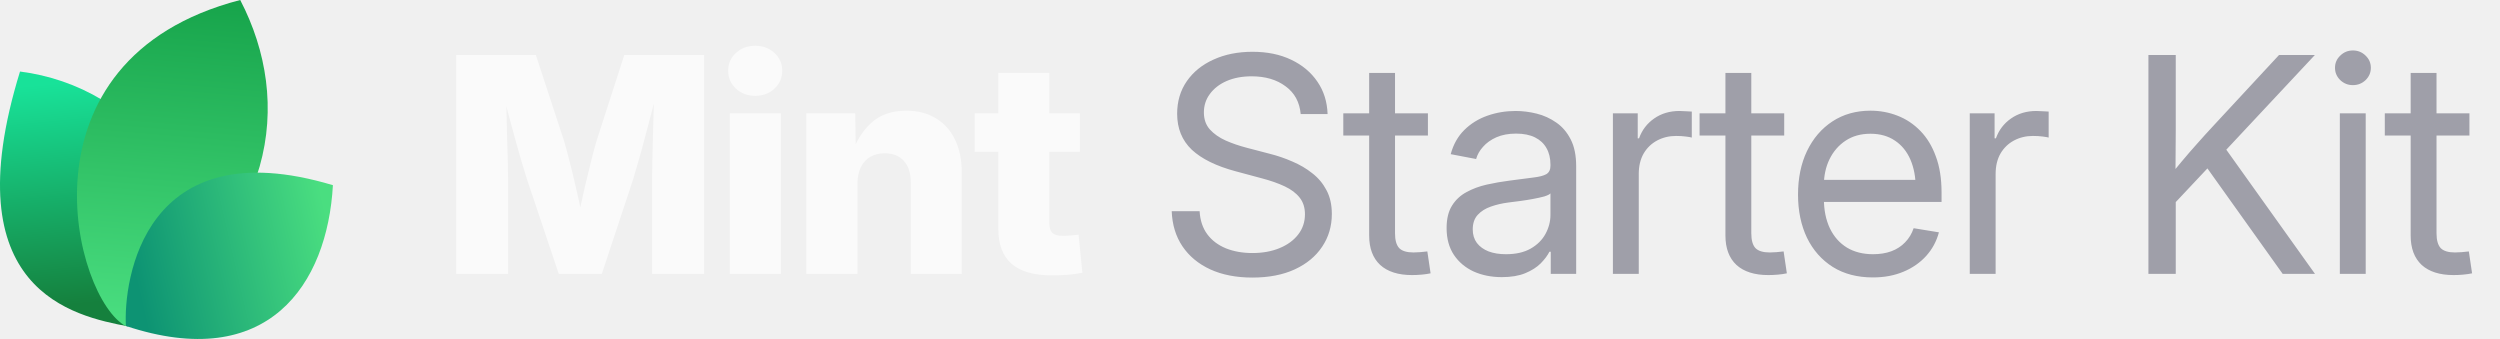
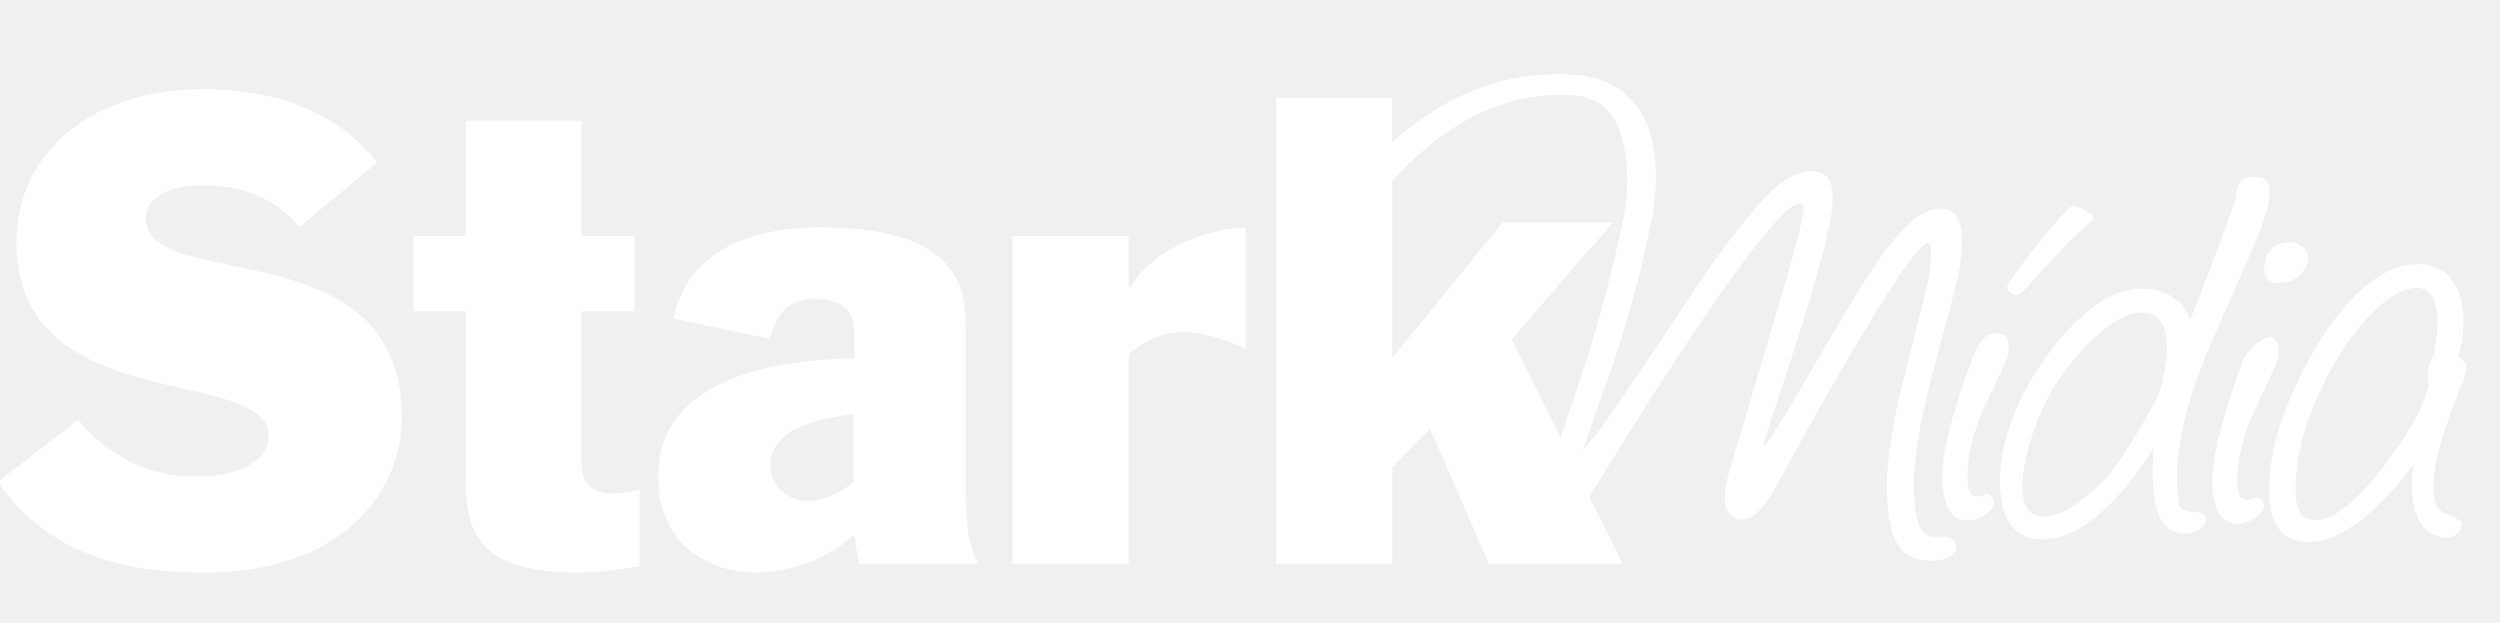
- <svg xmlns="http://www.w3.org/2000/svg" width="177" height="24" viewBox="0 0 177 24" fill="none">
-   <path d="M9.061 23.108C5.268 22.377 -3.391 20.627 1.417 5.064C9.634 6.099 16.973 14.064 9.061 23.108Z" fill="url(#paint0_linear_17557_2145)" />
-   <path d="M8.919 23.094C5.276 21.222 0.784 4.209 17.007 0C20.757 7.193 19.621 16.545 8.919 23.094Z" fill="url(#paint1_linear_17557_2145)" />
-   <path d="M8.914 23.079C8.735 19.882 10.159 9.085 23.57 13.111C23.181 20.123 18.984 26.418 8.914 23.079Z" fill="url(#paint2_linear_17557_2145)" />
-   <path d="M32.301 19.392V3.894H37.938L39.925 9.948C40.036 10.315 40.164 10.787 40.31 11.362C40.462 11.938 40.611 12.552 40.757 13.204C40.91 13.855 41.048 14.483 41.173 15.086C41.305 15.682 41.412 16.192 41.495 16.615H40.695C40.771 16.192 40.871 15.682 40.996 15.086C41.128 14.49 41.267 13.866 41.412 13.214C41.565 12.562 41.714 11.948 41.86 11.373C42.005 10.79 42.133 10.315 42.244 9.948L44.2 3.894H49.848V19.392H46.166V12.704C46.166 12.357 46.173 11.917 46.187 11.383C46.2 10.849 46.214 10.27 46.228 9.646C46.249 9.022 46.266 8.391 46.28 7.753C46.301 7.115 46.311 6.519 46.311 5.964H46.623C46.485 6.561 46.332 7.181 46.166 7.826C45.999 8.471 45.833 9.102 45.666 9.719C45.507 10.336 45.351 10.901 45.198 11.414C45.053 11.928 44.928 12.357 44.824 12.704L42.608 19.392H39.561L37.314 12.704C37.203 12.357 37.072 11.928 36.919 11.414C36.773 10.901 36.614 10.34 36.441 9.729C36.274 9.112 36.104 8.481 35.931 7.836C35.764 7.192 35.608 6.567 35.463 5.964H35.827C35.834 6.512 35.844 7.105 35.858 7.743C35.872 8.374 35.886 9.005 35.9 9.636C35.92 10.26 35.938 10.839 35.952 11.373C35.965 11.907 35.972 12.351 35.972 12.704V19.392H32.301ZM51.668 19.392V8.024H55.288V19.392H51.668ZM53.468 6.786C52.927 6.786 52.473 6.616 52.105 6.276C51.738 5.93 51.554 5.507 51.554 5.007C51.554 4.508 51.738 4.088 52.105 3.749C52.473 3.409 52.927 3.239 53.468 3.239C54.009 3.239 54.463 3.409 54.83 3.749C55.198 4.082 55.382 4.501 55.382 5.007C55.382 5.507 55.198 5.93 54.83 6.276C54.463 6.616 54.009 6.786 53.468 6.786ZM60.708 13.027V19.392H57.088V8.024H60.551L60.593 10.967H60.281C60.593 10.024 61.061 9.268 61.685 8.7C62.309 8.124 63.138 7.836 64.171 7.836C64.975 7.836 65.672 8.017 66.262 8.377C66.851 8.731 67.302 9.234 67.614 9.885C67.933 10.537 68.092 11.307 68.092 12.194V19.392H64.483V12.912C64.483 12.26 64.32 11.754 63.994 11.394C63.675 11.033 63.221 10.853 62.632 10.853C62.25 10.853 61.914 10.936 61.623 11.102C61.332 11.269 61.106 11.515 60.947 11.841C60.787 12.16 60.708 12.555 60.708 13.027ZM76.456 8.024V10.749H69.008V8.024H76.456ZM70.683 5.163H74.292V15.783C74.292 16.102 74.361 16.334 74.5 16.48C74.646 16.625 74.899 16.698 75.259 16.698C75.405 16.698 75.596 16.688 75.831 16.667C76.074 16.646 76.251 16.629 76.362 16.615L76.632 19.309C76.313 19.378 75.963 19.427 75.582 19.455C75.207 19.482 74.836 19.496 74.469 19.496C73.2 19.496 72.25 19.222 71.619 18.674C70.995 18.127 70.683 17.308 70.683 16.22V5.163Z" fill="#FAFAFA" />
-   <path d="M88.667 19.652C87.523 19.652 86.528 19.458 85.682 19.07C84.843 18.681 84.188 18.137 83.716 17.437C83.245 16.736 82.992 15.908 82.957 14.951H84.933C84.968 15.596 85.148 16.14 85.474 16.584C85.8 17.021 86.24 17.354 86.795 17.582C87.35 17.804 87.974 17.915 88.667 17.915C89.388 17.915 90.026 17.801 90.581 17.572C91.143 17.343 91.583 17.024 91.902 16.615C92.228 16.199 92.391 15.717 92.391 15.169C92.391 14.698 92.266 14.306 92.017 13.994C91.767 13.675 91.413 13.408 90.956 13.193C90.498 12.978 89.954 12.787 89.323 12.621L87.502 12.132C86.123 11.765 85.082 11.255 84.382 10.603C83.689 9.944 83.342 9.095 83.342 8.055C83.342 7.174 83.571 6.404 84.028 5.746C84.486 5.087 85.117 4.577 85.921 4.217C86.726 3.849 87.645 3.666 88.678 3.666C89.718 3.666 90.63 3.853 91.413 4.227C92.204 4.602 92.824 5.122 93.275 5.787C93.726 6.446 93.965 7.209 93.993 8.076H92.089C92.013 7.23 91.656 6.574 91.018 6.11C90.387 5.638 89.586 5.403 88.615 5.403C87.95 5.403 87.36 5.513 86.847 5.735C86.341 5.957 85.946 6.262 85.661 6.651C85.377 7.032 85.235 7.469 85.235 7.961C85.235 8.447 85.377 8.849 85.661 9.168C85.946 9.48 86.317 9.74 86.774 9.948C87.232 10.149 87.724 10.319 88.251 10.457L89.884 10.884C90.439 11.023 90.977 11.206 91.496 11.435C92.023 11.657 92.495 11.934 92.911 12.267C93.334 12.593 93.67 12.995 93.92 13.474C94.17 13.945 94.294 14.504 94.294 15.149C94.294 16.015 94.066 16.788 93.608 17.468C93.157 18.148 92.512 18.681 91.673 19.07C90.834 19.458 89.832 19.652 88.667 19.652ZM101.097 8.024V9.594H95.106V8.024H101.097ZM96.937 5.163H98.767V16.521C98.767 17 98.865 17.347 99.059 17.562C99.26 17.77 99.6 17.874 100.078 17.874C100.21 17.874 100.366 17.867 100.546 17.853C100.733 17.832 100.903 17.815 101.056 17.801L101.285 19.351C101.097 19.392 100.886 19.423 100.65 19.444C100.414 19.465 100.189 19.475 99.974 19.475C98.996 19.475 98.244 19.236 97.717 18.758C97.197 18.272 96.937 17.579 96.937 16.677V5.163ZM106.33 19.621C105.595 19.621 104.932 19.489 104.343 19.226C103.754 18.955 103.285 18.564 102.939 18.05C102.592 17.53 102.419 16.896 102.419 16.147C102.419 15.495 102.547 14.965 102.804 14.556C103.06 14.146 103.403 13.828 103.833 13.599C104.263 13.363 104.742 13.186 105.269 13.068C105.796 12.95 106.333 12.857 106.881 12.787C107.574 12.69 108.132 12.617 108.555 12.569C108.978 12.52 109.287 12.441 109.481 12.33C109.675 12.212 109.772 12.014 109.772 11.737V11.654C109.772 11.203 109.679 10.815 109.492 10.489C109.311 10.163 109.041 9.91 108.68 9.729C108.32 9.549 107.872 9.459 107.338 9.459C106.805 9.459 106.34 9.546 105.945 9.719C105.556 9.892 105.241 10.118 104.998 10.395C104.755 10.665 104.593 10.953 104.509 11.258L102.71 10.915C102.897 10.222 103.22 9.65 103.677 9.199C104.135 8.748 104.679 8.412 105.31 8.19C105.941 7.968 106.607 7.857 107.307 7.857C107.8 7.857 108.295 7.92 108.795 8.044C109.301 8.169 109.765 8.381 110.188 8.679C110.611 8.97 110.951 9.369 111.208 9.875C111.464 10.374 111.593 11.005 111.593 11.768V19.392H109.793V17.822H109.7C109.568 18.085 109.363 18.359 109.086 18.643C108.809 18.921 108.444 19.153 107.994 19.34C107.543 19.527 106.988 19.621 106.33 19.621ZM106.621 17.998C107.321 17.998 107.904 17.867 108.368 17.603C108.84 17.333 109.19 16.986 109.419 16.563C109.654 16.133 109.772 15.682 109.772 15.211V13.692C109.703 13.769 109.554 13.841 109.325 13.911C109.096 13.973 108.829 14.032 108.524 14.088C108.226 14.143 107.921 14.192 107.609 14.233C107.304 14.275 107.033 14.309 106.798 14.337C106.354 14.393 105.938 14.49 105.549 14.628C105.168 14.76 104.86 14.954 104.624 15.211C104.388 15.467 104.27 15.811 104.27 16.241C104.27 16.615 104.367 16.934 104.561 17.198C104.762 17.461 105.04 17.662 105.393 17.801C105.747 17.933 106.156 17.998 106.621 17.998ZM114.193 19.392V8.024H115.951V9.792H116.045C116.253 9.209 116.61 8.741 117.116 8.388C117.622 8.034 118.219 7.857 118.905 7.857C119.058 7.857 119.217 7.864 119.384 7.878C119.55 7.885 119.682 7.892 119.779 7.899V9.74C119.716 9.719 119.578 9.695 119.363 9.667C119.155 9.639 118.922 9.625 118.666 9.625C118.174 9.625 117.726 9.733 117.324 9.948C116.922 10.163 116.603 10.471 116.367 10.874C116.138 11.276 116.024 11.758 116.024 12.319V19.392H114.193ZM126.322 8.024V9.594H120.33V8.024H126.322ZM122.161 5.163H123.992V16.521C123.992 17 124.089 17.347 124.283 17.562C124.484 17.77 124.824 17.874 125.302 17.874C125.434 17.874 125.59 17.867 125.77 17.853C125.958 17.832 126.127 17.815 126.28 17.801L126.509 19.351C126.322 19.392 126.11 19.423 125.874 19.444C125.639 19.465 125.413 19.475 125.198 19.475C124.221 19.475 123.468 19.236 122.941 18.758C122.421 18.272 122.161 17.579 122.161 16.677V5.163ZM132.604 19.642C131.502 19.642 130.555 19.396 129.765 18.903C128.974 18.404 128.364 17.714 127.934 16.834C127.511 15.946 127.3 14.927 127.3 13.775C127.3 12.611 127.511 11.584 127.934 10.697C128.364 9.802 128.964 9.102 129.734 8.596C130.51 8.089 131.408 7.836 132.428 7.836C133.1 7.836 133.738 7.954 134.341 8.19C134.952 8.426 135.489 8.783 135.954 9.261C136.425 9.74 136.793 10.343 137.056 11.071C137.327 11.792 137.462 12.645 137.462 13.63V14.296H128.433V12.735H136.463L135.631 13.297C135.631 12.541 135.506 11.876 135.257 11.3C135.007 10.725 134.643 10.277 134.165 9.958C133.686 9.632 133.107 9.469 132.428 9.469C131.748 9.469 131.162 9.632 130.67 9.958C130.177 10.284 129.796 10.725 129.526 11.279C129.262 11.827 129.13 12.441 129.13 13.12V14.046C129.13 14.864 129.273 15.572 129.557 16.168C129.841 16.757 130.243 17.211 130.763 17.53C131.283 17.842 131.901 17.998 132.615 17.998C133.093 17.998 133.523 17.929 133.905 17.79C134.293 17.645 134.619 17.433 134.882 17.156C135.153 16.879 135.354 16.546 135.486 16.157L137.275 16.449C137.108 17.08 136.81 17.634 136.38 18.113C135.95 18.591 135.413 18.966 134.768 19.236C134.123 19.507 133.402 19.642 132.604 19.642ZM139.459 19.392V8.024H141.217V9.792H141.311C141.519 9.209 141.876 8.741 142.382 8.388C142.888 8.034 143.485 7.857 144.171 7.857C144.324 7.857 144.483 7.864 144.649 7.878C144.816 7.885 144.948 7.892 145.045 7.899V9.74C144.982 9.719 144.844 9.695 144.629 9.667C144.421 9.639 144.188 9.625 143.932 9.625C143.439 9.625 142.992 9.733 142.59 9.948C142.188 10.163 141.869 10.471 141.633 10.874C141.404 11.276 141.29 11.758 141.29 12.319V19.392H139.459ZM153.429 14.961V12.715C153.783 12.257 154.136 11.82 154.49 11.404C154.844 10.981 155.204 10.565 155.572 10.156C155.939 9.74 156.314 9.327 156.695 8.918L161.355 3.894H163.893L157.277 10.967H157.184L153.429 14.961ZM152.108 19.392V3.894H154.043V9.241L154.022 12.559L154.043 13.505V19.392H152.108ZM161.615 19.392L155.967 11.477L157.173 9.969L163.903 19.392H161.615ZM165.661 19.392V8.024H167.492V19.392H165.661ZM166.587 6.027C166.24 6.027 165.942 5.909 165.692 5.673C165.443 5.43 165.318 5.139 165.318 4.799C165.318 4.459 165.443 4.172 165.692 3.936C165.942 3.693 166.24 3.572 166.587 3.572C166.934 3.572 167.232 3.693 167.482 3.936C167.731 4.172 167.856 4.459 167.856 4.799C167.856 5.139 167.731 5.43 167.482 5.673C167.232 5.909 166.934 6.027 166.587 6.027ZM174.836 8.024V9.594H168.844V8.024H174.836ZM170.675 5.163H172.506V16.521C172.506 17 172.603 17.347 172.797 17.562C172.998 17.77 173.338 17.874 173.816 17.874C173.948 17.874 174.104 17.867 174.284 17.853C174.472 17.832 174.641 17.815 174.794 17.801L175.023 19.351C174.836 19.392 174.624 19.423 174.388 19.444C174.153 19.465 173.927 19.475 173.712 19.475C172.735 19.475 171.982 19.236 171.455 18.758C170.935 18.272 170.675 17.579 170.675 16.677V5.163Z" fill="#9F9FA9" />
+ <svg xmlns="http://www.w3.org/2000/svg" xml:space="preserve" width="86.182mm" height="21.448mm" version="1.1" style="shape-rendering:geometricPrecision; text-rendering:geometricPrecision; image-rendering:optimizeQuality; fill-rule:evenodd; clip-rule:evenodd" viewBox="260 120 8200 1820">
  <defs>
-     <linearGradient id="paint0_linear_17557_2145" x1="3.776" y1="5.916" x2="5.232" y2="21.559" gradientUnits="userSpaceOnUse">
-       <stop stop-color="#18E299" />
-       <stop offset="1" stop-color="#15803D" />
-     </linearGradient>
-     <linearGradient id="paint1_linear_17557_2145" x1="12.171" y1="-0.718" x2="10.19" y2="22.983" gradientUnits="userSpaceOnUse">
-       <stop stop-color="#16A34A" />
-       <stop offset="1" stop-color="#4ADE80" />
-     </linearGradient>
-     <linearGradient id="paint2_linear_17557_2145" x1="23.133" y1="15.353" x2="9.338" y2="18.52" gradientUnits="userSpaceOnUse">
-       <stop stop-color="#4ADE80" />
-       <stop offset="1" stop-color="#0D9373" />
-     </linearGradient>
+     <style type="text/css">
+    
+     .fil1 {fill:white;fill-rule:nonzero}
+     .fil0 {fill:none;fill-rule:nonzero}
+    
+   </style>
  </defs>
+   <g id="Camada_x0020_1">
+     <g id="_1872149227376">
+       <path class="fil0" d="M1464.1 183.53c41.06,23.89 78.96,50.49 113.65,79.71 45.6,-67.2 122.63,-111.36 209.96,-111.36l380.18 0c140.04,0 253.57,113.53 253.57,253.57l0 137.67c36.2,12.12 68.76,32.19 95.6,58.12l14.54 -7.75c32.67,-16.84 67.52,-31.45 104.51,-43.93 36.04,-12.18 71.71,-21.58 107.08,-28.37 30.53,-5.87 64.86,-10.53 102.89,-14 33.73,-3.08 67.89,-4.56 102.4,-4.47 52.71,0.1 95.56,1.55 128.66,4.26 42.08,3.45 82.14,8.89 120.07,16.22 40.2,7.78 76.16,16.92 107.83,27.38 35.85,11.84 69.96,26.47 102.34,43.88l3.45 1.87c45.08,-41.18 105.08,-66.3 170.95,-66.3l380.18 0c41.71,0 81.07,10.07 115.77,27.91l18.14 -6.8c27.54,-10.06 53.89,-18.27 79.01,-24.63l17.73 -4.3 0 -191.59c0,-140.04 113.53,-253.57 253.57,-253.57l380.18 0c38.21,0 74.44,8.47 106.93,23.61 38.67,-18.78 77.95,-34.98 117.86,-48.62 105.49,-36.04 215.06,-53.36 328.68,-51.97 21.1,0.29 35.73,0.69 43.86,1.17 14.65,0.87 29.01,2.09 43.08,3.6l-0.01 0.11c67.94,7.3 130,24.87 186.12,52.64 61.09,30.25 113.74,71.39 157.94,123.4 46.43,54.83 80.99,119.47 103.6,193.88 5.09,16.77 9.54,33.8 13.36,51.1 19.24,-15.98 38.51,-30.09 57.78,-42.3 69.8,-44.2 142.04,-65.84 216.62,-64.9 18.49,0.17 32.01,0.83 40.95,1.89 15.27,1.83 29.41,4.29 42.4,7.39l-0.06 0.27 3.02 0.72c91.69,23.14 156.67,70.14 194.97,141.04 58.48,-24.53 118.26,-33.4 179.36,-26.61 4.49,0.42 9,0.95 13.51,1.61 70.41,10.42 128.26,38.99 173.56,85.67 7.02,-7.69 14.41,-14.85 22.11,-21.46 13.15,-12.2 26.71,-22.83 40.62,-31.88 46.66,-30.32 96.89,-45.25 151.05,-44.62l1 0.02c32.88,0.4 64.58,5.92 94.8,16.65 18.33,6.51 37.64,15.51 57.85,26.96l5.05 2.95c23.49,12.91 43.47,26.43 59.88,40.5 26.93,23.11 48.28,48.36 64.05,75.77 9.37,-52.03 28.76,-97.95 58.14,-137.75 60.54,-82.01 143.29,-122.36 248.23,-121.07 10.18,0.13 19.86,0.64 28.99,1.5 10.01,0.91 18.97,2.01 26.75,3.24l3.83 0.66 0.12 -0.66c154.57,27.11 236.51,117.44 245.81,270.95 5.03,3.73 10.03,7.64 14.99,11.72 13.44,11.07 25.71,22.93 36.79,35.58 60.38,-25.04 122.49,-37.17 186.28,-36.39 65.57,0.84 125.11,15.12 178.61,42.87 58.01,30.05 105.5,72.95 142.47,128.64l0.74 1.15 0.25 -0.16c25.6,39.14 44.96,84.14 58.01,134.92 11.57,44.98 17.36,90.02 17.36,135.1 0,18.7 -1.21,38.96 -3.62,60.78 8.54,25.83 12.72,52.59 12.7,79.26l1.19 0c0,27.91 -3.52,57.09 -10.6,87.49 -5.55,23.82 -13.86,48.7 -24.88,74.57 -1.63,3.81 -3.33,7.57 -5.12,11.25 -24.15,58.23 -42.31,109.23 -54.47,152.9l-1.79 6.54 5.79 5.88 0.18 -0.17c22.9,23.99 40.91,51.32 53.83,82.21 4.57,11.01 8.29,22.16 11.22,33.38 6.43,22.94 9.68,46.03 9.68,69.34 0,42.03 -9.07,82.49 -27.08,121.36 -15.11,32.5 -35.28,61.17 -60.42,85.93 -28.6,29.18 -62.5,51.8 -101.61,67.74l0.14 0.35c-36.96,14.99 -77.13,22.21 -120.44,21.69 -28.66,-0.42 -55.14,-3.9 -79.28,-10.42 -20.64,-5.54 -41.64,-13.51 -62.94,-23.85 -5.23,-2.53 -10.32,-5.22 -15.3,-8.05 -11.67,-6.09 -22.87,-12.7 -33.59,-19.83 -26.09,15.45 -52.34,28.61 -78.77,39.47 -61.22,25.14 -122.51,37.32 -183.85,36.55l-0.91 -0.02c-18.33,-0.25 -34.49,-1.36 -48.42,-3.28 -17.79,-2.48 -33.92,-5.66 -48.31,-9.53 -5.83,-1.56 -11.54,-3.31 -17.16,-5.25 -33.08,-10.38 -63.22,-24.52 -90.42,-42.41 -7.97,0.43 -16,0.59 -24.11,0.49 -6.53,-0.08 -13,-0.33 -19.39,-0.75 -12.5,6.17 -25.39,11.51 -38.66,16 -35.41,11.98 -73.37,17.69 -113.75,17.21 -30.43,-0.42 -59.64,-4.49 -87.54,-12.23 -26.95,-7.45 -52.93,-18.17 -77.86,-32.08l-0.75 -0.43 -0.24 0.43c-10.46,-5.88 -20.5,-12.21 -30.1,-18.99 -25.75,16.16 -51.87,30.01 -78.37,41.53 -73.47,31.96 -146.88,45.25 -220.19,39.85 -32.96,-2.38 -63.88,-7.96 -92.79,-16.72 -18.41,16.54 -39.16,31.06 -62.23,43.52 -28.81,15.58 -59.67,27.16 -92.59,34.7 -28.82,6.61 -59.71,9.73 -92.66,9.31 -99.83,-1.28 -184.08,-32.8 -252.67,-94.44 -48.74,-43.84 -84.31,-99.16 -106.68,-165.95 -4.72,5.45 -9.46,10.67 -14.24,15.68 -70.35,73.89 -150.93,110.28 -241.67,109.17 -55.32,-0.73 -104.35,-12.78 -147.11,-36.1 -30.57,105.69 -128.06,182.98 -243.6,182.98l-438.46 0 0 -0.69c-57.55,-0.03 -113.48,-19.83 -158.19,-55.6 -43.53,35.19 -98.95,56.29 -159.29,56.29l-380.18 0c-113.71,0 -209.94,-74.86 -242.11,-177.99 -32.17,103.13 -128.4,177.99 -242.11,177.99l-380.18 0c-19.17,0 -37.84,-2.14 -55.79,-6.17 -17.94,4.03 -36.61,6.17 -55.78,6.17l-390.31 0 0 -0.3c-31.3,0 -61.91,-5.83 -90.43,-16.75 -24.15,8.76 -48.27,16.17 -72.29,22.28l-0.06 -0.25 -0.94 0.25c-25.65,6.5 -55.2,11.91 -88.66,16.18 -29.79,3.8 -59.92,5.77 -90.39,5.9 -18.53,0.1 -36.06,-0.57 -52.59,-2.03l-9.08 -0.78c-21.67,-2.32 -41.79,-5.28 -60.31,-8.9 -22.25,-4.37 -46.64,-11.06 -73.28,-20.05 -19.93,-6.71 -38.84,-14.05 -56.79,-21.99 -25.41,14.76 -53.84,25.31 -84.51,30.54 -13.14,2.24 -33.53,5.28 -62.04,9.19 -19.2,2.65 -39.59,5.09 -61.26,7.3 -19.45,1.97 -36.87,3.56 -51.45,4.61l-6.96 0.54c-25.82,1.63 -46.61,2.55 -61.06,2.55 -40.55,0 -82.11,-2.24 -124.67,-6.65 -31.41,-3.26 -61.89,-8.16 -91.45,-14.65 -8.64,-1.27 -17.3,-2.99 -25.95,-5.18 -38.94,-9.93 -76.3,-23.51 -112.09,-40.73 -30.81,-14.84 -59.28,-32.43 -85.37,-52.76 -7.35,-5.19 -14.5,-10.81 -21.4,-16.89 -30.14,-26.52 -56.88,-57.75 -80.17,-93.59l-7.72 -12.29c-6.29,6.11 -12.65,12.05 -19.08,17.82l-0.45 -0.5 -0.54 0.5c-32.65,29.26 -66.57,55.29 -101.75,77.82l-0.3 -0.46 -0.7 0.46c-38.88,24.88 -79.37,46.39 -121.43,64.34 -41.18,17.58 -85.26,32.7 -132.23,45.2 -47.78,12.71 -97.02,22.15 -147.51,28.18 -44.84,5.36 -96.94,8.2 -156.17,8.39 -44.7,0.15 -83.79,-0.95 -117.17,-3.27 -41.19,-2.86 -80.35,-7.06 -117.31,-12.51 -37.95,-5.62 -77.9,-13.89 -119.87,-24.85 -39.99,-10.44 -78.77,-22.94 -116.29,-37.53 -40.89,-15.92 -79.66,-34.39 -116.29,-55.25 -37.27,-21.22 -73.15,-45.21 -107.55,-71.76 -36.15,-27.93 -69.88,-58.57 -101.05,-91.85 -24.87,-26.55 -49.28,-56.21 -73.17,-88.96l-6.79 -8.34c-85.88,-110.5 -65.93,-269.71 44.57,-355.59l146.9 -114.14c-20.57,-20.68 -39.7,-42.94 -57.39,-66.78 -25.92,-34.96 -48.43,-73.31 -67.41,-114.93 -20.45,-44.81 -35.77,-92.37 -45.5,-142.39 -8.47,-43.67 -12.92,-92.45 -12.98,-146.3 -0.09,-57.72 5.32,-111.27 16,-160.52 11.19,-51.62 29.04,-102.83 53.21,-153.33 22.88,-47.71 50.68,-92.24 83.32,-133.54 27.6,-34.93 58.1,-67.02 91.46,-96.23 5.76,-5.73 11.85,-11.24 18.27,-16.49 40.19,-32.93 83.97,-62.05 131.19,-87.12 43.33,-23.01 92.06,-43.26 146.18,-60.57 52.11,-16.7 105.57,-29.01 160.21,-36.95 50.6,-7.36 106.48,-11.14 167.44,-11.36 47.51,-0.17 92.28,2.04 134.18,6.62 44.18,4.82 88.85,12.35 133.97,22.59 48.78,11.07 94.8,25.1 137.84,41.98 44.31,17.38 87.45,38.27 129.29,62.59z" />
+       <path class="fil0" d="M8241.74 1179.05c8.83,-40.03 13.2,-77.08 13.2,-111.19 0,-75.24 -22.49,-113.13 -67.54,-113.68 -46.97,-0.59 -100.55,31.59 -160.77,96.56 -60.22,64.93 -112.33,145.3 -156.4,241.02 -53.83,115.69 -80.75,223.18 -80.75,322.48 0,52.15 11.27,83.9 33.76,95.21 8.8,4.12 18.59,6.23 29.36,6.35 59.71,0.76 135.12,-58.49 226.17,-177.73 84.16,-109.26 133.11,-197.91 146.82,-265.95 -2.95,-28.13 -3.4,-47.19 -1.47,-57.2 0.97,-5.01 6.85,-16.95 17.62,-35.88zm-6744.67 -636.08c-45.84,-58.29 -99.13,-105.27 -159.77,-140.55 -60.9,-35.41 -126.42,-61.07 -195.81,-76.83 -69.68,-15.81 -140.6,-23.51 -212.68,-23.26 -91.64,0.34 -175.37,12.37 -250.4,36.42 -75.16,24.06 -139.96,58.71 -194.17,103.12 -54.21,44.46 -96.13,97.44 -125.7,159.1 -29.31,61.23 -44.58,129.79 -44.45,204.89 0.08,71.75 12.61,133.1 35.7,183.7 23,50.43 54.38,92.65 93.69,126.38 39.12,33.55 83.31,61.36 132.43,82.93 48.87,21.44 99.51,39.44 151.7,53.24 52.18,13.75 102.82,25.95 151.99,36.71 48.82,10.72 93.07,22.24 132.47,34.4 39.03,12.03 70.44,27.37 93.66,45.5 22.88,17.83 35.07,41.5 35.41,70.1 0.25,22.5 -7.91,44.12 -24.27,64.34 -16.23,20.1 -42.14,36.42 -77.5,49.21 -35.41,12.82 -81.92,19.89 -138.87,19.89 -78.18,0 -149.75,-16.78 -214.68,-48.87 -65.06,-32.17 -121.67,-78.18 -169.53,-137.18l-262.89 204.26c40.45,57.95 85.71,106.14 135.46,144.58 49.59,38.28 103.12,69.02 160.44,91.35 57.53,22.37 118.04,38.1 181.68,47.52 63.3,9.33 129.49,14.05 197.82,13.8 89.28,-0.3 169.27,-10.01 239.29,-28.64 70.1,-18.67 130.75,-44.83 182.35,-77.84 51.56,-33.02 93.99,-71.49 127.73,-114.6 33.68,-43.15 58.7,-89.37 75.15,-138.53 16.49,-49.12 24.82,-99.13 24.61,-149.97 -0.34,-77.46 -12.45,-142.98 -36.09,-196.81 -23.46,-53.58 -55.3,-98.12 -95,-133.15 -39.73,-34.99 -84.74,-63.21 -134.49,-84.57 -49.59,-21.32 -101.14,-39.32 -154.01,-52.23 -52.82,-12.91 -104.55,-24.39 -154.05,-34.06 -49.8,-9.75 -94.71,-20.57 -134.46,-32.01 -39.78,-11.48 -71.45,-26.79 -95.04,-45.17 -23.46,-18.25 -35.96,-42.85 -36.08,-73.13 -0.09,-23.55 8.33,-43.36 23.59,-59.64 15.26,-16.31 36.8,-28.76 64.05,-37.09 27.54,-8.46 59.71,-12.41 96.39,-12.49 66.36,-0.13 125.74,10.17 177.94,31.37 52.18,21.15 99.42,55.94 141.56,104.13l254.81 -210.31zm118.97 487.33l171.67 0 0 566.23c0,47.81 5.51,90.33 17.2,126.37 11.82,36.38 31.59,66.95 59.34,91.35 27.8,24.43 65.77,42.64 113.88,54.92 47.9,12.28 107.54,18.55 179.66,18.55 28.64,0 60.35,-2.24 94.71,-5.72 34.65,-3.53 69.76,-8.42 105.47,-14.51l0 -252.75c-9.07,2.02 -18.88,4.41 -29.64,6.39 -10.77,2.02 -21.28,3.91 -31,5.38 -9.79,1.52 -17.87,2.36 -24.27,2.36 -20.56,0 -38.52,-2.91 -54.29,-9.08 -15.85,-6.22 -27.88,-16.23 -37.05,-29.65 -9,-13.2 -13.84,-30.66 -13.84,-52.23l0 -507.6 173.01 0 0 -246.69 -173.01 0 0 -378.16 -380.18 0 0 378.16 -171.67 0 0 246.69zm1168.63 91.01c7.07,-26.96 16.53,-50.56 27.96,-70.06 11.44,-19.56 27.09,-34.65 46.51,-45.17 19.6,-10.64 44.54,-16.02 75.16,-16.19 23.26,-0.13 44.5,3.02 63.71,9.75 19.22,6.77 34.19,18.04 45.84,33.72 11.56,15.6 17.87,36.76 17.87,63.67l0 88.99c-62.71,0.33 -125.07,4.41 -186.39,12.49 -61.65,8.08 -119.64,21.03 -174.57,38.74 -54.54,17.62 -103.12,41.21 -145.3,70.77 -42.39,29.73 -75.41,65.77 -99.75,109.22 -24.14,43.15 -37.05,94.03 -37.05,153 0,52.23 8.33,97.02 23.25,133.82 15.02,36.97 34.4,67.41 58.63,91.3 24.56,24.27 50.89,42.9 79.23,56.32 28.55,13.5 56.31,22.87 83.9,28.3 27.29,5.34 51.27,7.86 72.46,7.74 40.07,-0.17 79.53,-5.22 118.63,-15.14 39.03,-9.92 76.46,-24.1 111.91,-42.81 35.28,-18.63 67.71,-41.13 97.06,-67.42 1.01,17.54 2.86,34.78 5.72,51.56 2.86,16.86 6.39,32.05 10.43,45.5l390.31 0c-9.46,-14.18 -17.2,-31.04 -22.92,-51.23 -5.68,-19.9 -10.01,-40.45 -12.83,-61.7 -2.82,-21.15 -4.58,-40.79 -5.38,-58.62 -0.8,-17.49 -1.35,-31.33 -1.35,-40.79l0 -576.33c0,-34.02 -3.91,-66.7 -12.15,-98.07 -8.21,-31.25 -22.8,-59.89 -43.11,-86.26 -20.4,-26.5 -48.58,-49.58 -84.95,-69.1 -36.38,-19.56 -82.26,-34.73 -137.86,-45.5 -55.6,-10.76 -122.72,-16.35 -201.19,-16.52 -53.58,-0.13 -106.15,4.58 -157.75,14.51 -51.47,9.88 -99.17,25.82 -143.24,48.53 -44.16,22.75 -81.59,53.58 -112.87,92.36 -31.04,38.35 -52.95,86.59 -65.4,143.91l315.46 66.7zm274.99 471.18c-26.96,19.22 -52.56,34.4 -77.16,44.84 -24.57,10.38 -50.56,15.85 -78.52,15.85 -10.43,0 -22.33,-2.28 -35.41,-6.77 -13.17,-4.54 -25.95,-11.82 -38.4,-21.24 -12.45,-9.37 -22.75,-21.48 -31,-36.04 -8.2,-14.43 -12.49,-31.67 -12.49,-51.23 0,-25.27 6.23,-47.35 17.88,-65.39 11.56,-17.96 27.24,-33.19 46.84,-45.5 19.43,-12.24 41.17,-22.12 65.06,-29.65 23.93,-7.57 48.15,-14.05 72.76,-18.54 24.89,-4.54 48.19,-8.08 70.43,-10.77l0 224.45zm522.12 266.93l380.18 0 0 -687.56c27.62,-23.59 55.64,-41.46 83.56,-53.91 27.96,-12.45 59.68,-18.72 94.37,-18.89 27.29,-0.12 58.66,4.08 93.36,12.83 34.7,8.75 72.47,22.58 112.92,41.8l0 -398.38c-36.76,2.02 -73.51,7.65 -109.89,16.86 -36.72,9.29 -72.17,22.2 -106.14,38.78 -33.73,16.4 -64.6,36.59 -92.7,59.97 -28.13,23.42 -51.89,50.21 -71.45,80.54l-4.03 0 0 -167.84 -380.18 0 0 1075.81zm864.4 0l380.18 0 0 -315.46 121.33 -125.36 4.03 0 192.11 440.82 438.46 0 -108.92 -221c136.71,-223.48 260.23,-416.68 370.46,-579.52 184.04,-270.53 293.16,-397.54 327.45,-381.06 2.94,1.01 4.41,5.55 4.41,13.59 0,25.07 -18.13,100.55 -54.34,226.51 -88.1,299.81 -153.21,519.17 -195.3,658.04 -5.89,20.99 -8.8,40.54 -8.8,58.58 0,52.14 19.56,78.47 58.71,78.98 34.27,0.42 73.93,-41.22 118.93,-124.9 96.93,-179.36 188.95,-341.2 276.09,-485.57 120.4,-201.11 191.34,-299.52 212.88,-295.23 6.86,1.1 10.3,12.66 10.3,34.74 0,32.09 -5.89,73.13 -17.62,123.14 -28.38,113 -56.78,225.5 -85.16,337.44 -28.39,123.06 -42.6,225.17 -42.6,306.41 0,44.12 3.9,84.79 11.77,122.01 15.64,77.42 59.21,116.58 130.66,117.5 23.51,0.3 44.29,-4.49 62.42,-14.3 18.12,-9.79 25.69,-20.74 22.74,-32.8 -3.9,-21.12 -16.6,-31.8 -38.18,-32.05 -1.94,-0.05 -6.36,0.42 -13.21,1.3 -5.85,-0.08 -10.77,-0.12 -14.68,-0.17 -29.36,-0.38 -48.96,-16.65 -58.75,-48.87 -9.75,-32.21 -14.68,-70.39 -14.68,-114.51 0,-73.26 13.71,-169.86 41.13,-289.89 13.71,-57.99 42.09,-166.49 85.16,-325.42 21.53,-77.97 32.3,-141.52 32.3,-190.67 0,-65.18 -18.59,-100.51 -55.81,-106.02 -45,-6.56 -92.99,17.92 -143.91,73.43 -41.09,43.66 -94.92,120.2 -161.49,229.71 -67.54,114.51 -135.08,229.03 -202.66,343.5 -52.86,87.61 -81.25,130.92 -85.16,129.87 -0.97,-1.05 -1.47,-2.52 -1.47,-4.54 0,-5 17.15,-59.46 51.38,-163.38 67.54,-201.74 117.51,-366.13 149.8,-493.09 16.61,-65.99 24.94,-116.54 24.94,-151.65 0,-49.17 -14.68,-77.42 -44.03,-84.83 -8.84,-2.11 -18.13,-3.23 -27.88,-3.32 -48.96,-0.63 -105.27,35.03 -168.9,106.95 -63.62,71.95 -134.83,166.57 -213.64,283.95 -78.81,117.38 -157.37,234.75 -235.68,352.13 -16.65,24.9 -41.12,59.68 -73.43,104.43 -19.6,22.83 -38.69,46.17 -57.28,69.97 34.27,-96.85 68.51,-193.7 102.78,-290.6 52.86,-161.82 92.99,-311.25 120.41,-448.35 11.77,-59 17.62,-113.63 17.62,-163.76 0,-103.33 -24.48,-183.87 -73.43,-241.65 -43.07,-50.68 -102.28,-79.99 -177.65,-87.98 -20.57,-2.23 -41.63,-3.48 -63.17,-3.78 -167.38,-2.06 -325.97,52.11 -475.77,162.59 -26.2,19.13 -51.1,39.11 -74.73,59.97l0 -144.59 -380.18 0 0 1528.79zm932.03 -414.11l-159.52 -323.61 331.98 -382.2 -361.96 0 -362.35 444.52 0 -581.97c33.23,-37.05 70.4,-72.58 111.45,-106.6 141.94,-118.59 290.26,-176.93 444.94,-174.99 14.68,0.17 28.89,0.84 42.56,2.02 114.56,10.47 171.84,103.46 171.84,278.99 0,46.14 -3.91,87.68 -11.78,124.74 -39.15,180.03 -80.24,336.98 -123.35,470.84 -3.99,12.33 -31.96,95.13 -83.81,248.26zm2972.2 -239.34c0,19.06 -4.88,40.04 -14.68,63.01 -62.67,148.66 -93.99,261.12 -93.99,337.36 0,47.14 12.74,76.37 38.19,87.72 11.73,3.15 28.38,11.4 49.92,24.69 2.95,3.07 4.41,6.6 4.41,10.6 0,11.01 -4.41,20.52 -13.21,28.42 -9.79,10.89 -23,16.27 -39.65,16.06 -10.76,-0.16 -22.5,-3.31 -35.24,-9.5 -49.92,-21.65 -74.9,-75.15 -74.9,-160.39 0,-19.05 1.47,-42.6 4.41,-70.65 -54.84,75.54 -111.62,136.04 -170.33,181.43 -64.63,49.37 -123.85,73.68 -177.68,73 -11.74,-0.12 -23.51,-1.76 -35.24,-4.91 -59.72,-15.81 -89.58,-71.33 -89.58,-166.62 0,-96.31 24.98,-201.32 74.91,-315.04 52.86,-119.68 112.53,-216.75 179.1,-291.15 79.32,-90.29 158.13,-134.95 236.44,-133.99 49.92,0.64 87.6,20.19 113.08,58.58 22.5,34.4 33.77,78.18 33.77,131.34 0,39.12 -5.89,76.66 -17.62,112.62 7.82,4.12 17.11,13.25 27.88,27.41zm-630.2 10.22c-25.45,53.83 -50.89,108.17 -76.37,163.05 -35.24,87.8 -49.92,164.86 -44.03,231.14 1.98,25.1 12.23,38.27 30.82,39.48 4.92,0.08 10.77,-1.35 17.62,-4.29 6.86,-2.95 11.78,-4.37 14.69,-4.33 6.85,0.09 14.21,6.69 22.03,19.86 5.89,11.1 -1.22,25.06 -21.28,41.84 -20.06,16.82 -41.84,25.07 -65.35,24.77 -34.27,-0.42 -58.24,-21.27 -71.95,-62.58 -6.86,-21.15 -10.26,-46.26 -10.26,-75.37 0,-84.23 34.73,-220.24 104.26,-407.94 29.35,-39.73 57.73,-61.99 85.16,-66.65 18.59,3.23 27.88,17.91 27.88,43.99 0,19.05 -4.37,38.06 -13.21,57.03zm102.78 -329.71c-14.68,27.88 -38.19,44.63 -70.48,50.26 -6.86,0.93 -13.21,1.35 -19.09,1.27 -31.34,-0.38 -46.98,-15.64 -46.98,-45.71 0,-11.02 1.98,-23.05 5.89,-36.04 10.76,-34.95 39.16,-52.15 85.16,-51.6 11.74,0.17 23.51,5.04 35.24,14.72 11.74,9.67 17.62,22.08 17.62,37.1 0,10.04 -2.44,20.06 -7.36,30.02zm-478.71 407.77c15.68,-54.96 23.5,-102.02 23.5,-141.14 0,-78.22 -26.92,-117.67 -80.75,-118.34 -51.89,-0.67 -113.79,36.42 -185.75,111.29 -71.95,74.82 -124.1,154.17 -156.4,238.03 -34.27,88.82 -51.39,162.84 -51.39,222.01 0,59.17 19.1,91.51 57.29,97.02 40.11,5.51 88.6,-14.47 145.38,-59.89 46.97,-36.54 85.63,-77.67 115.99,-123.43 57.74,-86.55 101.81,-161.74 132.14,-225.55zm324.53 -703.08c24.48,4.29 36.72,21.49 36.72,51.6 0,27.09 -13.21,74.06 -39.66,140.93 -11.73,29.94 -60.68,142.18 -146.81,336.69 -79.32,179.57 -118.97,332.53 -118.97,458.91 0,30.06 2.48,58.7 7.36,85.83 2.95,14.09 17.62,21.78 44.03,23.13 26.46,1.35 41.64,8.04 45.54,20.15 2.95,10.05 -2.69,21.27 -16.9,33.6 -14.18,12.4 -32.05,18.42 -53.58,18.16 -15.68,-0.21 -30.87,-4.41 -45.54,-12.61 -40.12,-22.54 -60.18,-83.48 -60.18,-182.78 0,-24.1 0.97,-52.14 2.95,-84.23 -53.87,85.58 -110.14,154.59 -168.89,207.04 -73.43,65.26 -142.9,95.5 -208.51,90.67 -84.19,-6.06 -126.29,-69.77 -126.29,-191.14 0,-27.09 2.45,-55.14 7.36,-84.15 22.5,-125.11 81.26,-246.74 176.22,-364.92 101.81,-126.12 199.21,-186.59 292.2,-181.42 74.4,3.9 123.86,38.14 148.32,102.65 46.01,-115.78 95.42,-246.56 148.28,-392.33 1.02,-52.14 20.11,-78.01 57.29,-77.55 5.89,0.09 12.24,0.68 19.09,1.77zm-561.56 154.97c-39.2,33.6 -108.67,105.44 -208.54,215.53 -9.76,10.93 -17.58,16.32 -23.47,16.27 -5.89,-0.08 -12.74,-2.94 -20.57,-8.54 -7.82,-5.59 -11.73,-11.43 -11.73,-17.45 0,-3.99 3.4,-10.97 10.26,-20.95 51.89,-74.56 113.08,-151.02 183.53,-229.41 9.79,-10.89 18.12,-16.31 24.98,-16.23 7.83,0.09 18.13,3.74 30.83,10.94 22.54,11.31 33.76,20.99 33.76,28.97 0,3.02 -6.35,9.96 -19.05,20.86zm-272.52 458.99c-25.44,53.87 -50.89,108.21 -76.32,163.05 -35.24,87.85 -49.92,164.9 -44.08,231.18 1.98,25.06 12.24,38.27 30.83,39.48 4.92,0.05 10.8,-1.39 17.62,-4.28 6.86,-2.95 11.77,-4.37 14.72,-4.33 6.86,0.08 14.18,6.69 21.99,19.81 5.89,11.14 -1.22,25.07 -21.27,41.88 -20.06,16.78 -41.85,25.07 -65.35,24.78 -34.23,-0.42 -58.25,-21.32 -71.92,-62.59 -6.85,-21.15 -10.3,-46.8 -10.3,-76.87 0,-89.28 34.74,-224.74 104.26,-406.42 19.6,-50.93 47.98,-73.14 85.16,-66.66 18.63,3.23 27.92,17.92 27.92,43.99 0,19.06 -4.41,38.07 -13.25,56.99z" />
+       <path class="fil1" d="M8241.74 1179.05c8.83,-40.03 13.2,-77.08 13.2,-111.19 0,-75.24 -22.49,-113.13 -67.54,-113.68 -46.97,-0.59 -100.55,31.59 -160.77,96.56 -60.22,64.93 -112.33,145.3 -156.4,241.02 -53.83,115.69 -80.75,223.18 -80.75,322.48 0,52.15 11.27,83.9 33.76,95.21 8.8,4.12 18.59,6.23 29.36,6.35 59.71,0.76 135.12,-58.49 226.17,-177.73 84.16,-109.26 133.11,-197.91 146.82,-265.95 -2.95,-28.13 -3.4,-47.19 -1.47,-57.2 0.97,-5.01 6.85,-16.95 17.62,-35.88zm-6744.67 -636.08c-45.84,-58.29 -99.13,-105.27 -159.77,-140.55 -60.9,-35.41 -126.42,-61.07 -195.81,-76.83 -69.68,-15.81 -140.6,-23.51 -212.68,-23.26 -91.64,0.34 -175.37,12.37 -250.4,36.42 -75.16,24.06 -139.96,58.71 -194.17,103.12 -54.21,44.46 -96.13,97.44 -125.7,159.1 -29.31,61.23 -44.58,129.79 -44.45,204.89 0.08,71.75 12.61,133.1 35.7,183.7 23,50.43 54.38,92.65 93.69,126.38 39.12,33.55 83.31,61.36 132.43,82.93 48.87,21.44 99.51,39.44 151.7,53.24 52.18,13.75 102.82,25.95 151.99,36.71 48.82,10.72 93.07,22.24 132.47,34.4 39.03,12.03 70.44,27.37 93.66,45.5 22.88,17.83 35.07,41.5 35.41,70.1 0.25,22.5 -7.91,44.12 -24.27,64.34 -16.23,20.1 -42.14,36.42 -77.5,49.21 -35.41,12.82 -81.92,19.89 -138.87,19.89 -78.18,0 -149.75,-16.78 -214.68,-48.87 -65.06,-32.17 -121.67,-78.18 -169.53,-137.18l-262.89 204.26c40.45,57.95 85.71,106.14 135.46,144.58 49.59,38.28 103.12,69.02 160.44,91.35 57.53,22.37 118.04,38.1 181.68,47.52 63.3,9.33 129.49,14.05 197.82,13.8 89.28,-0.3 169.27,-10.01 239.29,-28.64 70.1,-18.67 130.75,-44.83 182.35,-77.84 51.56,-33.02 93.99,-71.49 127.73,-114.6 33.68,-43.15 58.7,-89.37 75.15,-138.53 16.49,-49.12 24.82,-99.13 24.61,-149.97 -0.34,-77.46 -12.45,-142.98 -36.09,-196.81 -23.46,-53.58 -55.3,-98.12 -95,-133.15 -39.73,-34.99 -84.74,-63.21 -134.49,-84.57 -49.59,-21.32 -101.14,-39.32 -154.01,-52.23 -52.82,-12.91 -104.55,-24.39 -154.05,-34.06 -49.8,-9.75 -94.71,-20.57 -134.46,-32.01 -39.78,-11.48 -71.45,-26.79 -95.04,-45.17 -23.46,-18.25 -35.96,-42.85 -36.08,-73.13 -0.09,-23.55 8.33,-43.36 23.59,-59.64 15.26,-16.31 36.8,-28.76 64.05,-37.09 27.54,-8.46 59.71,-12.41 96.39,-12.49 66.36,-0.13 125.74,10.17 177.94,31.37 52.18,21.15 99.42,55.94 141.56,104.13l254.81 -210.31zm118.97 487.33l171.67 0 0 566.23c0,47.81 5.51,90.33 17.2,126.37 11.82,36.38 31.59,66.95 59.34,91.35 27.8,24.43 65.77,42.64 113.88,54.92 47.9,12.28 107.54,18.55 179.66,18.55 28.64,0 60.35,-2.24 94.71,-5.72 34.65,-3.53 69.76,-8.42 105.47,-14.51l0 -252.75c-9.07,2.02 -18.88,4.41 -29.64,6.39 -10.77,2.02 -21.28,3.91 -31,5.38 -9.79,1.52 -17.87,2.36 -24.27,2.36 -20.56,0 -38.52,-2.91 -54.29,-9.08 -15.85,-6.22 -27.88,-16.23 -37.05,-29.65 -9,-13.2 -13.84,-30.66 -13.84,-52.23l0 -507.6 173.01 0 0 -246.69 -173.01 0 0 -378.16 -380.18 0 0 378.16 -171.67 0 0 246.69zm1168.63 91.01c7.07,-26.96 16.53,-50.56 27.96,-70.06 11.44,-19.56 27.09,-34.65 46.51,-45.17 19.6,-10.64 44.54,-16.02 75.16,-16.19 23.26,-0.13 44.5,3.02 63.71,9.75 19.22,6.77 34.19,18.04 45.84,33.72 11.56,15.6 17.87,36.76 17.87,63.67l0 88.99c-62.71,0.33 -125.07,4.41 -186.39,12.49 -61.65,8.08 -119.64,21.03 -174.57,38.74 -54.54,17.62 -103.12,41.21 -145.3,70.77 -42.39,29.73 -75.41,65.77 -99.75,109.22 -24.14,43.15 -37.05,94.03 -37.05,153 0,52.23 8.33,97.02 23.25,133.82 15.02,36.97 34.4,67.41 58.63,91.3 24.56,24.27 50.89,42.9 79.23,56.32 28.55,13.5 56.31,22.87 83.9,28.3 27.29,5.34 51.27,7.86 72.46,7.74 40.07,-0.17 79.53,-5.22 118.63,-15.14 39.03,-9.92 76.46,-24.1 111.91,-42.81 35.28,-18.63 67.71,-41.13 97.06,-67.42 1.01,17.54 2.86,34.78 5.72,51.56 2.86,16.86 6.39,32.05 10.43,45.5l390.31 0c-9.46,-14.18 -17.2,-31.04 -22.92,-51.23 -5.68,-19.9 -10.01,-40.45 -12.83,-61.7 -2.82,-21.15 -4.58,-40.79 -5.38,-58.62 -0.8,-17.49 -1.35,-31.33 -1.35,-40.79l0 -576.33c0,-34.02 -3.91,-66.7 -12.15,-98.07 -8.21,-31.25 -22.8,-59.89 -43.11,-86.26 -20.4,-26.5 -48.58,-49.58 -84.95,-69.1 -36.38,-19.56 -82.26,-34.73 -137.86,-45.5 -55.6,-10.76 -122.72,-16.35 -201.19,-16.52 -53.58,-0.13 -106.15,4.58 -157.75,14.51 -51.47,9.88 -99.17,25.82 -143.24,48.53 -44.16,22.75 -81.59,53.58 -112.87,92.36 -31.04,38.35 -52.95,86.59 -65.4,143.91l315.46 66.7zm274.99 471.18c-26.96,19.22 -52.56,34.4 -77.16,44.84 -24.57,10.38 -50.56,15.85 -78.52,15.85 -10.43,0 -22.33,-2.28 -35.41,-6.77 -13.17,-4.54 -25.95,-11.82 -38.4,-21.24 -12.45,-9.37 -22.75,-21.48 -31,-36.04 -8.2,-14.43 -12.49,-31.67 -12.49,-51.23 0,-25.27 6.23,-47.35 17.88,-65.39 11.56,-17.96 27.24,-33.19 46.84,-45.5 19.43,-12.24 41.17,-22.12 65.06,-29.65 23.93,-7.57 48.15,-14.05 72.76,-18.54 24.89,-4.54 48.19,-8.08 70.43,-10.77l0 224.45zm522.12 266.93l380.18 0 0 -687.56c27.62,-23.59 55.64,-41.46 83.56,-53.91 27.96,-12.45 59.68,-18.72 94.37,-18.89 27.29,-0.12 58.66,4.08 93.36,12.83 34.7,8.75 72.47,22.58 112.92,41.8l0 -398.38c-36.76,2.02 -73.51,7.65 -109.89,16.86 -36.72,9.29 -72.17,22.2 -106.14,38.78 -33.73,16.4 -64.6,36.59 -92.7,59.97 -28.13,23.42 -51.89,50.21 -71.45,80.54l-4.03 0 0 -167.84 -380.18 0 0 1075.81zm864.4 0l380.18 0 0 -315.46 121.33 -125.36 4.03 0 192.11 440.82 438.46 0 -108.92 -221c136.71,-223.48 260.23,-416.68 370.46,-579.52 184.04,-270.53 293.16,-397.54 327.45,-381.06 2.94,1.01 4.41,5.55 4.41,13.59 0,25.07 -18.13,100.55 -54.34,226.51 -88.1,299.81 -153.21,519.17 -195.3,658.04 -5.89,20.99 -8.8,40.54 -8.8,58.58 0,52.14 19.56,78.47 58.71,78.98 34.27,0.42 73.93,-41.22 118.93,-124.9 96.93,-179.36 188.95,-341.2 276.09,-485.57 120.4,-201.11 191.34,-299.52 212.88,-295.23 6.86,1.1 10.3,12.66 10.3,34.74 0,32.09 -5.89,73.13 -17.62,123.14 -28.38,113 -56.78,225.5 -85.16,337.44 -28.39,123.06 -42.6,225.17 -42.6,306.41 0,44.12 3.9,84.79 11.77,122.01 15.64,77.42 59.21,116.58 130.66,117.5 23.51,0.3 44.29,-4.49 62.42,-14.3 18.12,-9.79 25.69,-20.74 22.74,-32.8 -3.9,-21.12 -16.6,-31.8 -38.18,-32.05 -1.94,-0.05 -6.36,0.42 -13.21,1.3 -5.85,-0.08 -10.77,-0.12 -14.68,-0.17 -29.36,-0.38 -48.96,-16.65 -58.75,-48.87 -9.75,-32.21 -14.68,-70.39 -14.68,-114.51 0,-73.26 13.71,-169.86 41.13,-289.89 13.71,-57.99 42.09,-166.49 85.16,-325.42 21.53,-77.97 32.3,-141.52 32.3,-190.67 0,-65.18 -18.59,-100.51 -55.81,-106.02 -45,-6.56 -92.99,17.92 -143.91,73.43 -41.09,43.66 -94.92,120.2 -161.49,229.71 -67.54,114.51 -135.08,229.03 -202.66,343.5 -52.86,87.61 -81.25,130.92 -85.16,129.87 -0.97,-1.05 -1.47,-2.52 -1.47,-4.54 0,-5 17.15,-59.46 51.38,-163.38 67.54,-201.74 117.51,-366.13 149.8,-493.09 16.61,-65.99 24.94,-116.54 24.94,-151.65 0,-49.17 -14.68,-77.42 -44.03,-84.83 -8.84,-2.11 -18.13,-3.23 -27.88,-3.32 -48.96,-0.63 -105.27,35.03 -168.9,106.95 -63.62,71.95 -134.83,166.57 -213.64,283.95 -78.81,117.38 -157.37,234.75 -235.68,352.13 -16.65,24.9 -41.12,59.68 -73.43,104.43 -19.6,22.83 -38.69,46.17 -57.28,69.97 34.27,-96.85 68.51,-193.7 102.78,-290.6 52.86,-161.82 92.99,-311.25 120.41,-448.35 11.77,-59 17.62,-113.63 17.62,-163.76 0,-103.33 -24.48,-183.87 -73.43,-241.65 -43.07,-50.68 -102.28,-79.99 -177.65,-87.98 -20.57,-2.23 -41.63,-3.48 -63.17,-3.78 -167.38,-2.06 -325.97,52.11 -475.77,162.59 -26.2,19.13 -51.1,39.11 -74.73,59.97l0 -144.59 -380.18 0 0 1528.79zm932.03 -414.11l-159.52 -323.61 331.98 -382.2 -361.96 0 -362.35 444.52 0 -581.97c33.23,-37.05 70.4,-72.58 111.45,-106.6 141.94,-118.59 290.26,-176.93 444.94,-174.99 14.68,0.17 28.89,0.84 42.56,2.02 114.56,10.47 171.84,103.46 171.84,278.99 0,46.14 -3.91,87.68 -11.78,124.74 -39.15,180.03 -80.24,336.98 -123.35,470.84 -3.99,12.33 -31.96,95.13 -83.81,248.26zm2972.2 -239.34c0,19.06 -4.88,40.04 -14.68,63.01 -62.67,148.66 -93.99,261.12 -93.99,337.36 0,47.14 12.74,76.37 38.19,87.72 11.73,3.15 28.38,11.4 49.92,24.69 2.95,3.07 4.41,6.6 4.41,10.6 0,11.01 -4.41,20.52 -13.21,28.42 -9.79,10.89 -23,16.27 -39.65,16.06 -10.76,-0.16 -22.5,-3.31 -35.24,-9.5 -49.92,-21.65 -74.9,-75.15 -74.9,-160.39 0,-19.05 1.47,-42.6 4.41,-70.65 -54.84,75.54 -111.62,136.04 -170.33,181.43 -64.63,49.37 -123.85,73.68 -177.68,73 -11.74,-0.12 -23.51,-1.76 -35.24,-4.91 -59.72,-15.81 -89.58,-71.33 -89.58,-166.62 0,-96.31 24.98,-201.32 74.91,-315.04 52.86,-119.68 112.53,-216.75 179.1,-291.15 79.32,-90.29 158.13,-134.95 236.44,-133.99 49.92,0.64 87.6,20.19 113.08,58.58 22.5,34.4 33.77,78.18 33.77,131.34 0,39.12 -5.89,76.66 -17.62,112.62 7.82,4.12 17.11,13.25 27.88,27.41zm-630.2 10.22c-25.45,53.83 -50.89,108.17 -76.37,163.05 -35.24,87.8 -49.92,164.86 -44.03,231.14 1.98,25.1 12.23,38.27 30.82,39.48 4.92,0.08 10.77,-1.35 17.62,-4.29 6.86,-2.95 11.78,-4.37 14.69,-4.33 6.85,0.09 14.21,6.69 22.03,19.86 5.89,11.1 -1.22,25.06 -21.28,41.84 -20.06,16.82 -41.84,25.07 -65.35,24.77 -34.27,-0.42 -58.24,-21.27 -71.95,-62.58 -6.86,-21.15 -10.26,-46.26 -10.26,-75.37 0,-84.23 34.73,-220.24 104.26,-407.94 29.35,-39.73 57.73,-61.99 85.16,-66.65 18.59,3.23 27.88,17.91 27.88,43.99 0,19.05 -4.37,38.06 -13.21,57.03zm102.78 -329.71c-14.68,27.88 -38.19,44.63 -70.48,50.26 -6.86,0.93 -13.21,1.35 -19.09,1.27 -31.34,-0.38 -46.98,-15.64 -46.98,-45.71 0,-11.02 1.98,-23.05 5.89,-36.04 10.76,-34.95 39.16,-52.15 85.16,-51.6 11.74,0.17 23.51,5.04 35.24,14.72 11.74,9.67 17.62,22.08 17.62,37.1 0,10.04 -2.44,20.06 -7.36,30.02zm-478.71 407.77c15.68,-54.96 23.5,-102.02 23.5,-141.14 0,-78.22 -26.92,-117.67 -80.75,-118.34 -51.89,-0.67 -113.79,36.42 -185.75,111.29 -71.95,74.82 -124.1,154.17 -156.4,238.03 -34.27,88.82 -51.39,162.84 -51.39,222.01 0,59.17 19.1,91.51 57.29,97.02 40.11,5.51 88.6,-14.47 145.38,-59.89 46.97,-36.54 85.63,-77.67 115.99,-123.43 57.74,-86.55 101.81,-161.74 132.14,-225.55zm324.53 -703.08c24.48,4.29 36.72,21.49 36.72,51.6 0,27.09 -13.21,74.06 -39.66,140.93 -11.73,29.94 -60.68,142.18 -146.81,336.69 -79.32,179.57 -118.97,332.53 -118.97,458.91 0,30.06 2.48,58.7 7.36,85.83 2.95,14.09 17.62,21.78 44.03,23.13 26.46,1.35 41.64,8.04 45.54,20.15 2.95,10.05 -2.69,21.27 -16.9,33.6 -14.18,12.4 -32.05,18.42 -53.58,18.16 -15.68,-0.21 -30.87,-4.41 -45.54,-12.61 -40.12,-22.54 -60.18,-83.48 -60.18,-182.78 0,-24.1 0.97,-52.14 2.95,-84.23 -53.87,85.58 -110.14,154.59 -168.89,207.04 -73.43,65.26 -142.9,95.5 -208.51,90.67 -84.19,-6.06 -126.29,-69.77 -126.29,-191.14 0,-27.09 2.45,-55.14 7.36,-84.15 22.5,-125.11 81.26,-246.74 176.22,-364.92 101.81,-126.12 199.21,-186.59 292.2,-181.42 74.4,3.9 123.86,38.14 148.32,102.65 46.01,-115.78 95.42,-246.56 148.28,-392.33 1.02,-52.14 20.11,-78.01 57.29,-77.55 5.89,0.09 12.24,0.68 19.09,1.77zm-561.56 154.97c-39.2,33.6 -108.67,105.44 -208.54,215.53 -9.76,10.93 -17.58,16.32 -23.47,16.27 -5.89,-0.08 -12.74,-2.94 -20.57,-8.54 -7.82,-5.59 -11.73,-11.43 -11.73,-17.45 0,-3.99 3.4,-10.97 10.26,-20.95 51.89,-74.56 113.08,-151.02 183.53,-229.41 9.79,-10.89 18.12,-16.31 24.98,-16.23 7.83,0.09 18.13,3.74 30.83,10.94 22.54,11.31 33.76,20.99 33.76,28.97 0,3.02 -6.35,9.96 -19.05,20.86zm-272.52 458.99c-25.44,53.87 -50.89,108.21 -76.32,163.05 -35.24,87.85 -49.92,164.9 -44.08,231.18 1.98,25.06 12.24,38.27 30.83,39.48 4.92,0.05 10.8,-1.39 17.62,-4.28 6.86,-2.95 11.77,-4.37 14.72,-4.33 6.86,0.08 14.18,6.69 21.99,19.81 5.89,11.14 -1.22,25.07 -21.27,41.88 -20.06,16.78 -41.85,25.07 -65.35,24.78 -34.23,-0.42 -58.25,-21.32 -71.92,-62.59 -6.85,-21.15 -10.3,-46.8 -10.3,-76.87 0,-89.28 34.74,-224.74 104.26,-406.42 19.6,-50.93 47.98,-73.14 85.16,-66.66 18.63,3.23 27.92,17.92 27.92,43.99 0,19.06 -4.41,38.07 -13.25,56.99z" />
+     </g>
+   </g>
</svg>
